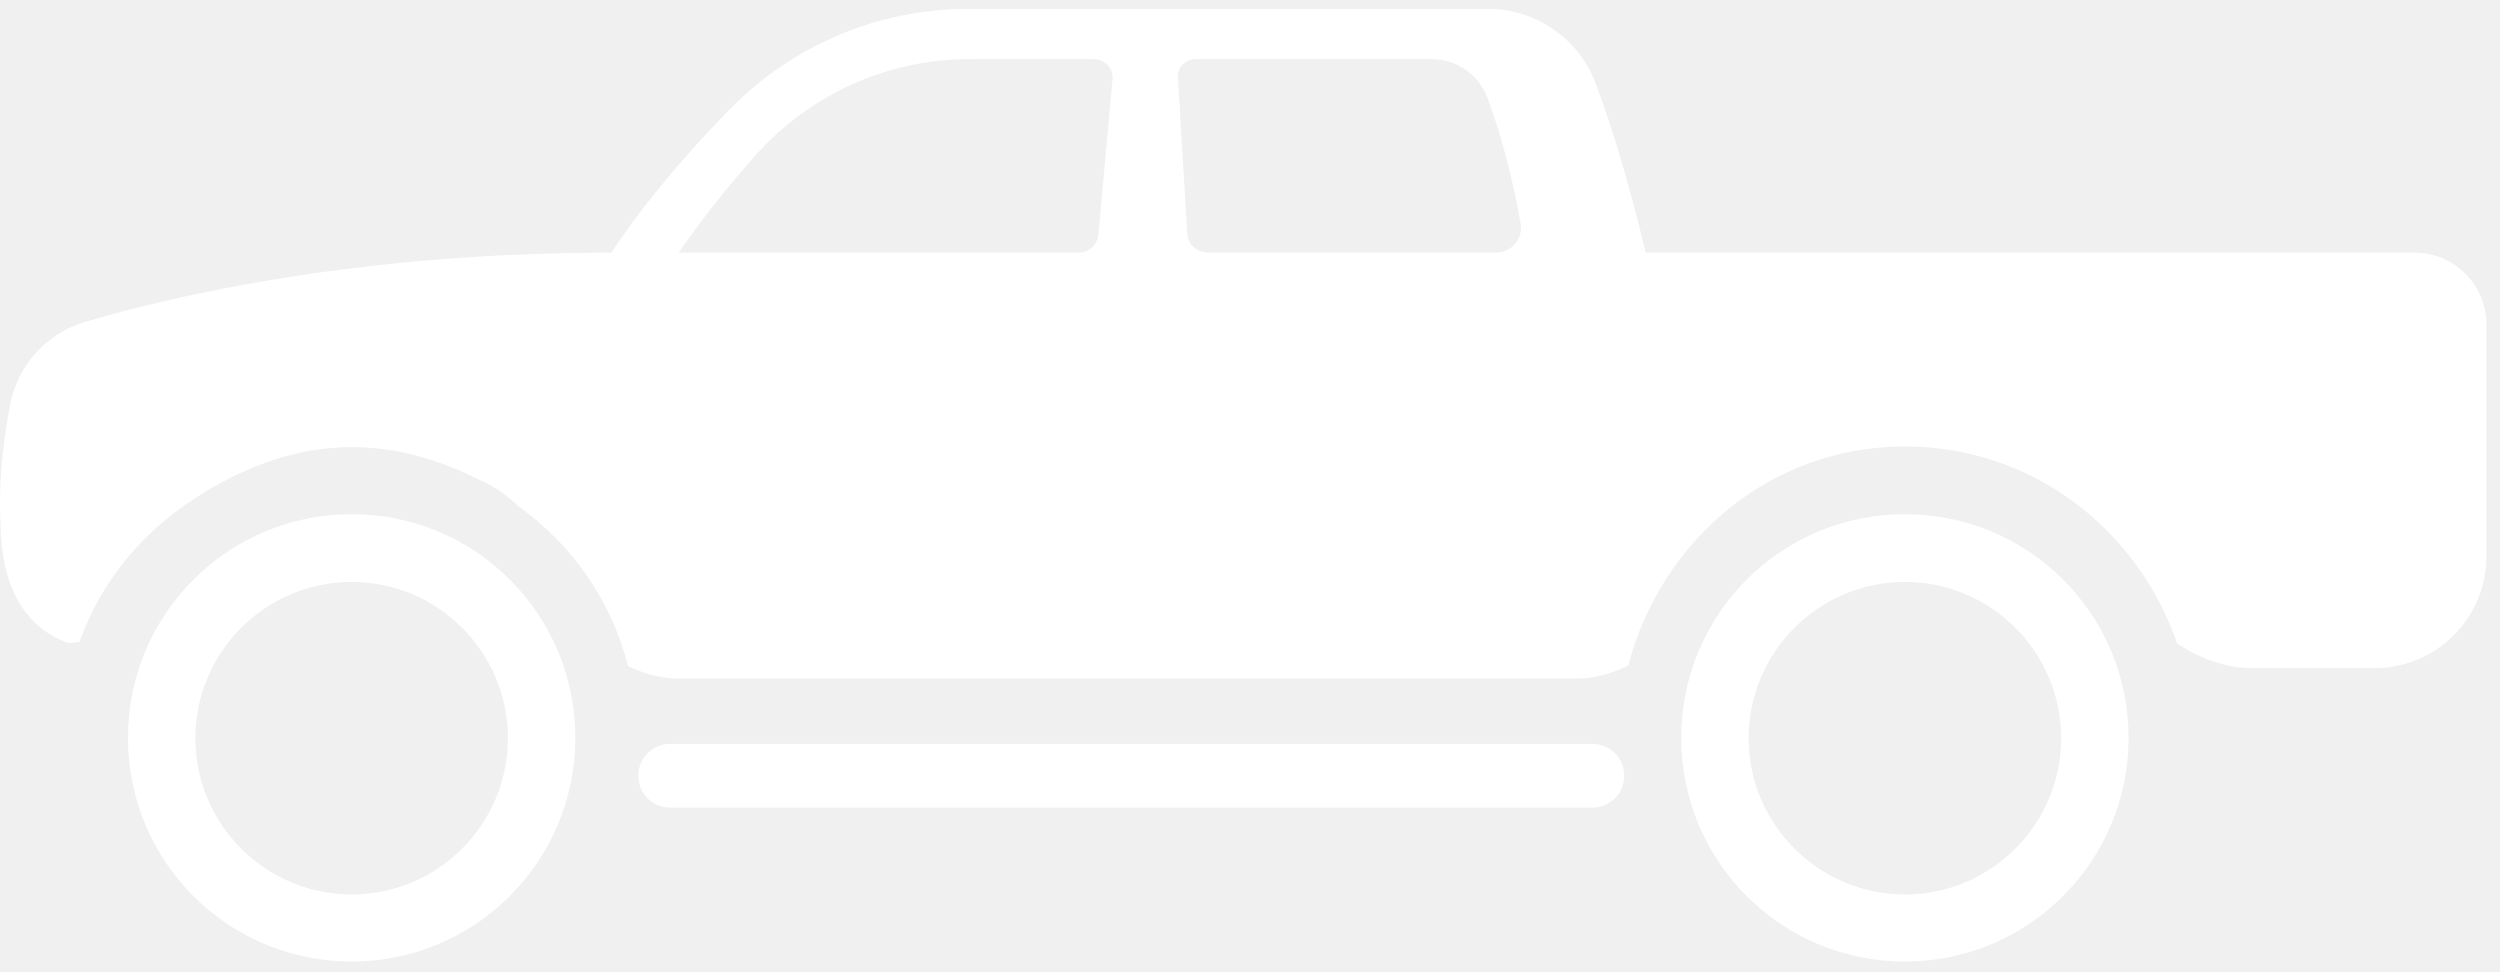
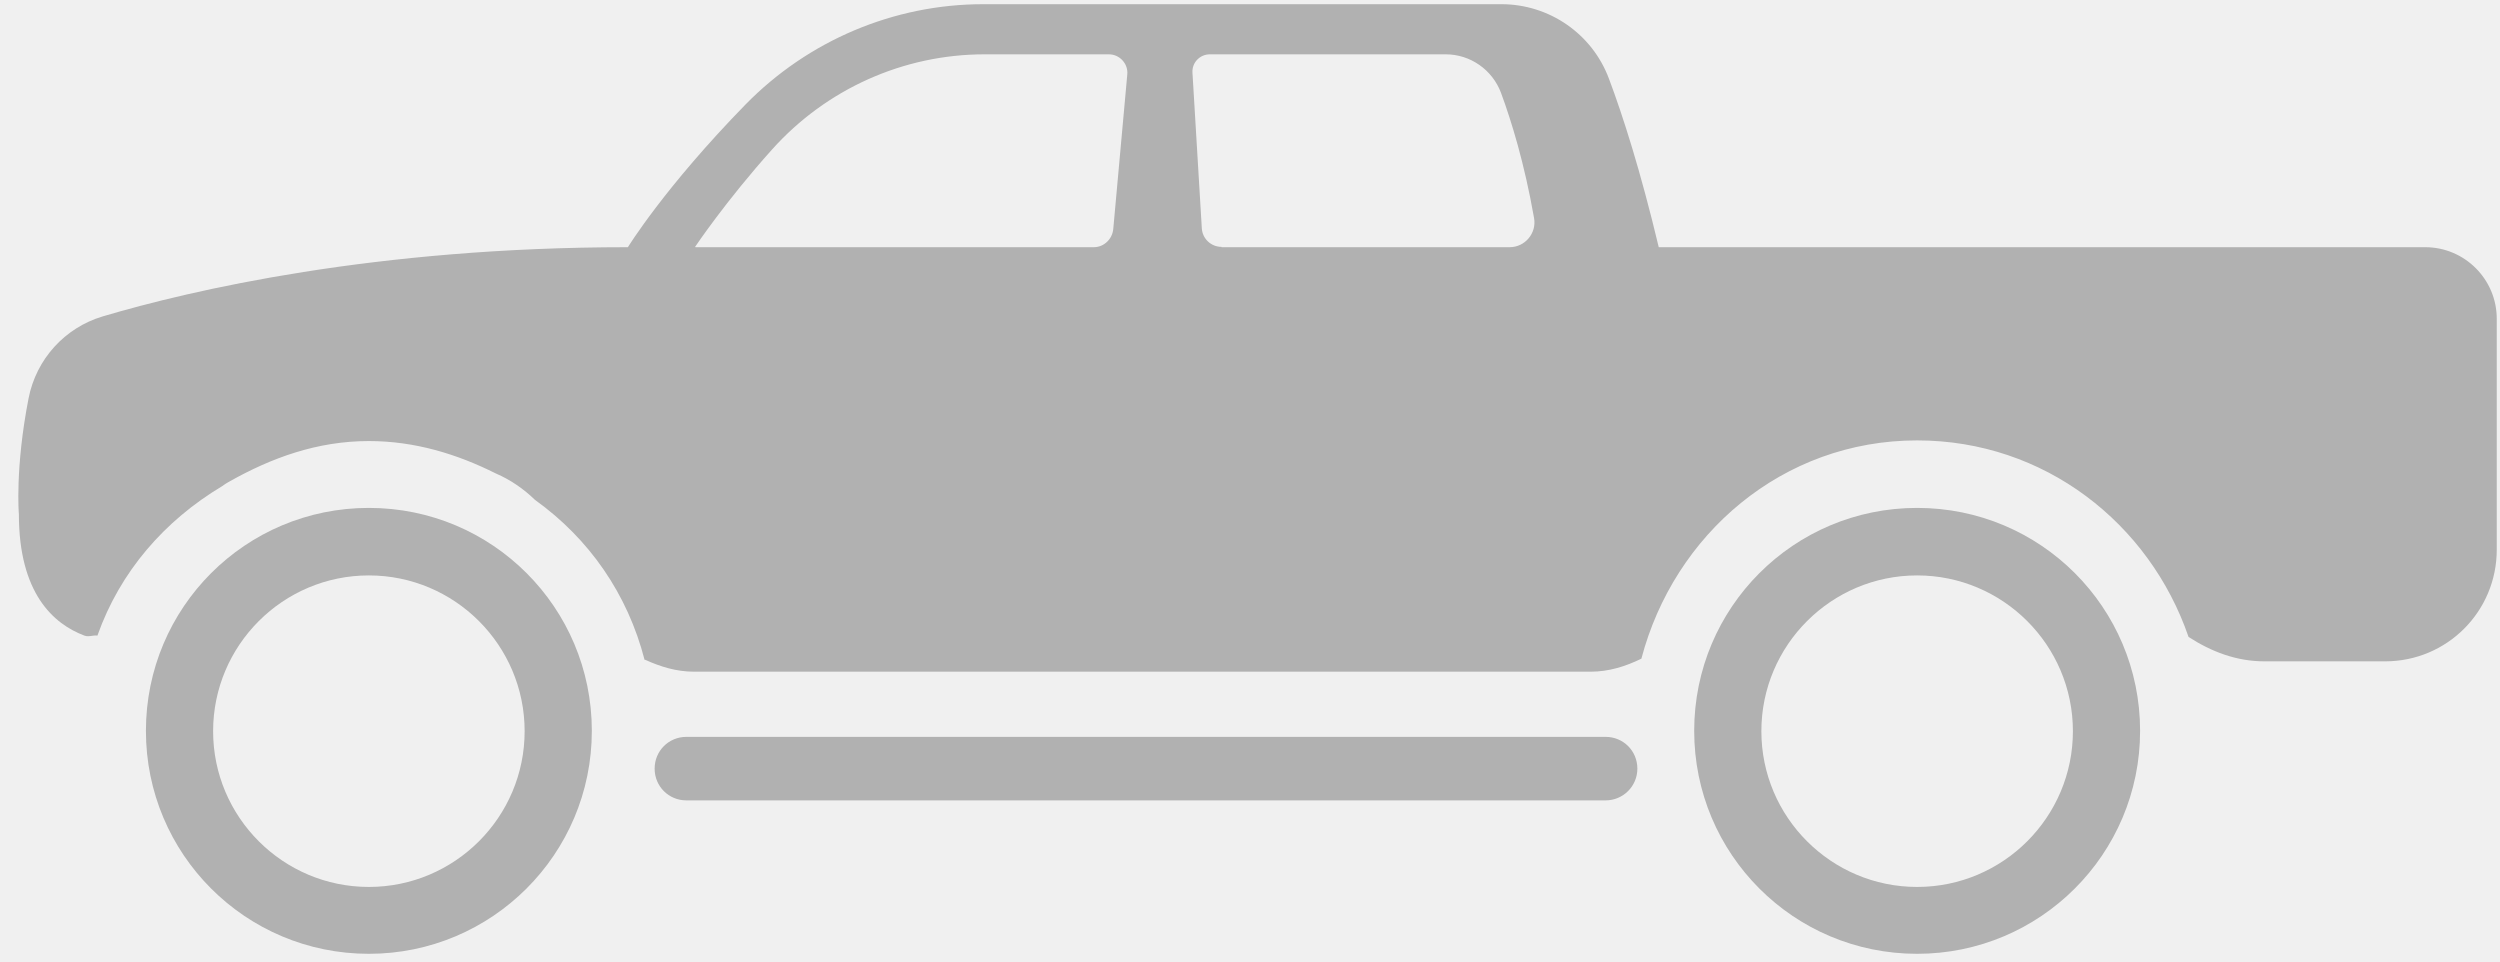
- <svg xmlns="http://www.w3.org/2000/svg" width="157" height="61" viewBox="0 0 157 61" fill="none">
-   <path d="M42.637 15.845C42.637 15.845 44.553 12.981 47.48 9.717C50.892 5.906 55.756 3.715 60.874 3.715H68.708C69.382 3.715 69.929 4.305 69.866 4.979L68.981 14.729C68.918 15.361 68.392 15.866 67.76 15.866H42.658L42.637 15.845ZM75.805 15.845C75.152 15.845 74.604 15.34 74.562 14.687L73.972 4.874C73.93 4.242 74.436 3.715 75.067 3.715H89.935C91.472 3.715 92.862 4.684 93.41 6.137C94.063 7.906 94.884 10.559 95.495 14.034C95.663 14.982 94.926 15.866 93.957 15.866H75.805V15.845ZM39.478 41.852C40.447 42.295 41.457 42.611 42.574 42.611H99.053C100.212 42.611 101.265 42.274 102.254 41.789C104.318 33.956 111.141 28.038 119.628 28.038C127.652 28.038 134.264 33.261 136.728 40.42C138.16 41.347 139.739 41.958 141.508 41.958H149.111C153.006 41.958 156.144 38.82 156.144 34.924V20.373C156.144 17.888 154.123 15.866 151.638 15.866H103.35C102.191 11.023 101.096 7.611 100.212 5.253C99.159 2.431 96.463 0.557 93.431 0.557H60.789C55.146 0.557 49.755 2.852 45.816 6.874C40.699 12.118 38.404 15.866 38.404 15.866C22.462 15.866 10.859 18.583 5.32 20.225C2.92 20.941 1.13 22.921 0.645 25.385C-0.218 29.807 0.034 32.692 0.034 32.692C0.034 37.662 2.204 39.599 4.162 40.336C4.436 40.441 4.71 40.294 4.983 40.336C6.415 36.293 9.216 33.092 12.838 30.923C12.986 30.818 13.133 30.712 13.302 30.628C15.955 29.133 18.84 28.08 22.083 28.08C24.989 28.08 27.643 28.901 30.085 30.123C31.012 30.523 31.833 31.091 32.549 31.787C35.961 34.229 38.383 37.704 39.457 41.873" fill="white" />
-   <path d="M100.001 46.717H42.089C40.972 46.717 40.088 47.601 40.088 48.717C40.088 49.833 40.972 50.718 42.089 50.718H100.001C101.096 50.718 102.001 49.833 102.001 48.717C102.001 47.601 101.117 46.717 100.001 46.717Z" fill="white" />
-   <path d="M22.083 56.172C16.671 56.172 12.27 51.771 12.27 46.359C12.27 40.947 16.671 36.546 22.083 36.546C27.496 36.546 31.897 40.947 31.897 46.359C31.897 51.771 27.496 56.172 22.083 56.172ZM22.083 60.384C29.833 60.384 36.13 54.108 36.13 46.338C36.13 38.567 29.854 32.292 22.083 32.292C14.313 32.292 8.037 38.567 8.037 46.338C8.037 54.108 14.313 60.384 22.083 60.384Z" fill="white" />
-   <path d="M119.628 56.172C114.216 56.172 109.815 51.771 109.815 46.359C109.815 40.947 114.216 36.546 119.628 36.546C125.04 36.546 129.442 40.947 129.442 46.359C129.442 51.771 125.04 56.172 119.628 56.172ZM119.628 60.384C127.378 60.384 133.675 54.108 133.675 46.338C133.675 38.567 127.399 32.292 119.628 32.292C111.858 32.292 105.582 38.567 105.582 46.338C105.582 54.108 111.858 60.384 119.628 60.384Z" fill="white" />
+ <svg xmlns="http://www.w3.org/2000/svg" width="130" height="50" viewBox="0 0 130 50" fill="none">
+   <path d="M36.145 12.837C36.145 12.837 37.726 10.473 40.142 7.779C42.958 4.633 46.973 2.825 51.197 2.825H57.663C58.219 2.825 58.671 3.312 58.619 3.868L57.889 11.916C57.837 12.437 57.402 12.854 56.881 12.854H36.162L36.145 12.837ZM63.52 12.837C62.982 12.837 62.53 12.42 62.495 11.881L62.008 3.781C61.974 3.26 62.391 2.825 62.912 2.825H75.183C76.452 2.825 77.6 3.625 78.051 4.824C78.59 6.284 79.268 8.474 79.772 11.342C79.911 12.124 79.303 12.854 78.503 12.854H63.52V12.837ZM33.537 34.303C34.337 34.668 35.171 34.928 36.092 34.928H82.71C83.666 34.928 84.535 34.65 85.352 34.251C87.055 27.785 92.687 22.901 99.692 22.901C106.314 22.901 111.772 27.211 113.805 33.121C114.987 33.886 116.291 34.39 117.751 34.39H124.026C127.241 34.39 129.831 31.8 129.831 28.584V16.574C129.831 14.523 128.162 12.854 126.111 12.854H86.255C85.3 8.857 84.396 6.041 83.666 4.094C82.797 1.765 80.572 0.218 78.069 0.218H51.127C46.469 0.218 42.019 2.113 38.769 5.432C34.545 9.76 32.651 12.854 32.651 12.854C19.493 12.854 9.916 15.096 5.344 16.452C3.363 17.043 1.885 18.677 1.486 20.71C0.773 24.361 0.982 26.742 0.982 26.742C0.982 30.844 2.772 32.443 4.388 33.051C4.614 33.138 4.84 33.017 5.066 33.051C6.248 29.714 8.56 27.072 11.55 25.282C11.671 25.195 11.793 25.108 11.932 25.038C14.122 23.804 16.503 22.935 19.18 22.935C21.579 22.935 23.769 23.613 25.785 24.621C26.55 24.951 27.228 25.421 27.819 25.994C30.634 28.011 32.633 30.879 33.52 34.32" fill="#B1B1B1" />
+   <path d="M83.492 38.317H35.692C34.771 38.317 34.041 39.047 34.041 39.969C34.041 40.89 34.771 41.62 35.692 41.62H83.492C84.395 41.62 85.143 40.89 85.143 39.969C85.143 39.047 84.413 38.317 83.492 38.317Z" fill="#B1B1B1" />
+   <path d="M19.181 46.121C14.714 46.121 11.082 42.489 11.082 38.022C11.082 33.555 14.714 29.922 19.181 29.922C23.648 29.922 27.281 33.555 27.281 38.022C27.281 42.489 23.648 46.121 19.181 46.121ZM19.181 49.598C25.578 49.598 30.775 44.418 30.775 38.005C30.775 31.591 25.595 26.411 19.181 26.411C12.768 26.411 7.588 31.591 7.588 38.005C7.588 44.418 12.768 49.598 19.181 49.598Z" fill="#B1B1B1" />
+   <path d="M99.691 46.121C95.224 46.121 91.591 42.489 91.591 38.022C91.591 33.555 95.224 29.922 99.691 29.922C104.158 29.922 107.791 33.555 107.791 38.022C107.791 42.489 104.158 46.121 99.691 46.121ZM99.691 49.598C106.088 49.598 111.285 44.418 111.285 38.005C111.285 31.591 106.105 26.411 99.691 26.411C93.277 26.411 88.098 31.591 88.098 38.005C88.098 44.418 93.277 49.598 99.691 49.598Z" fill="#B1B1B1" />
</svg>
